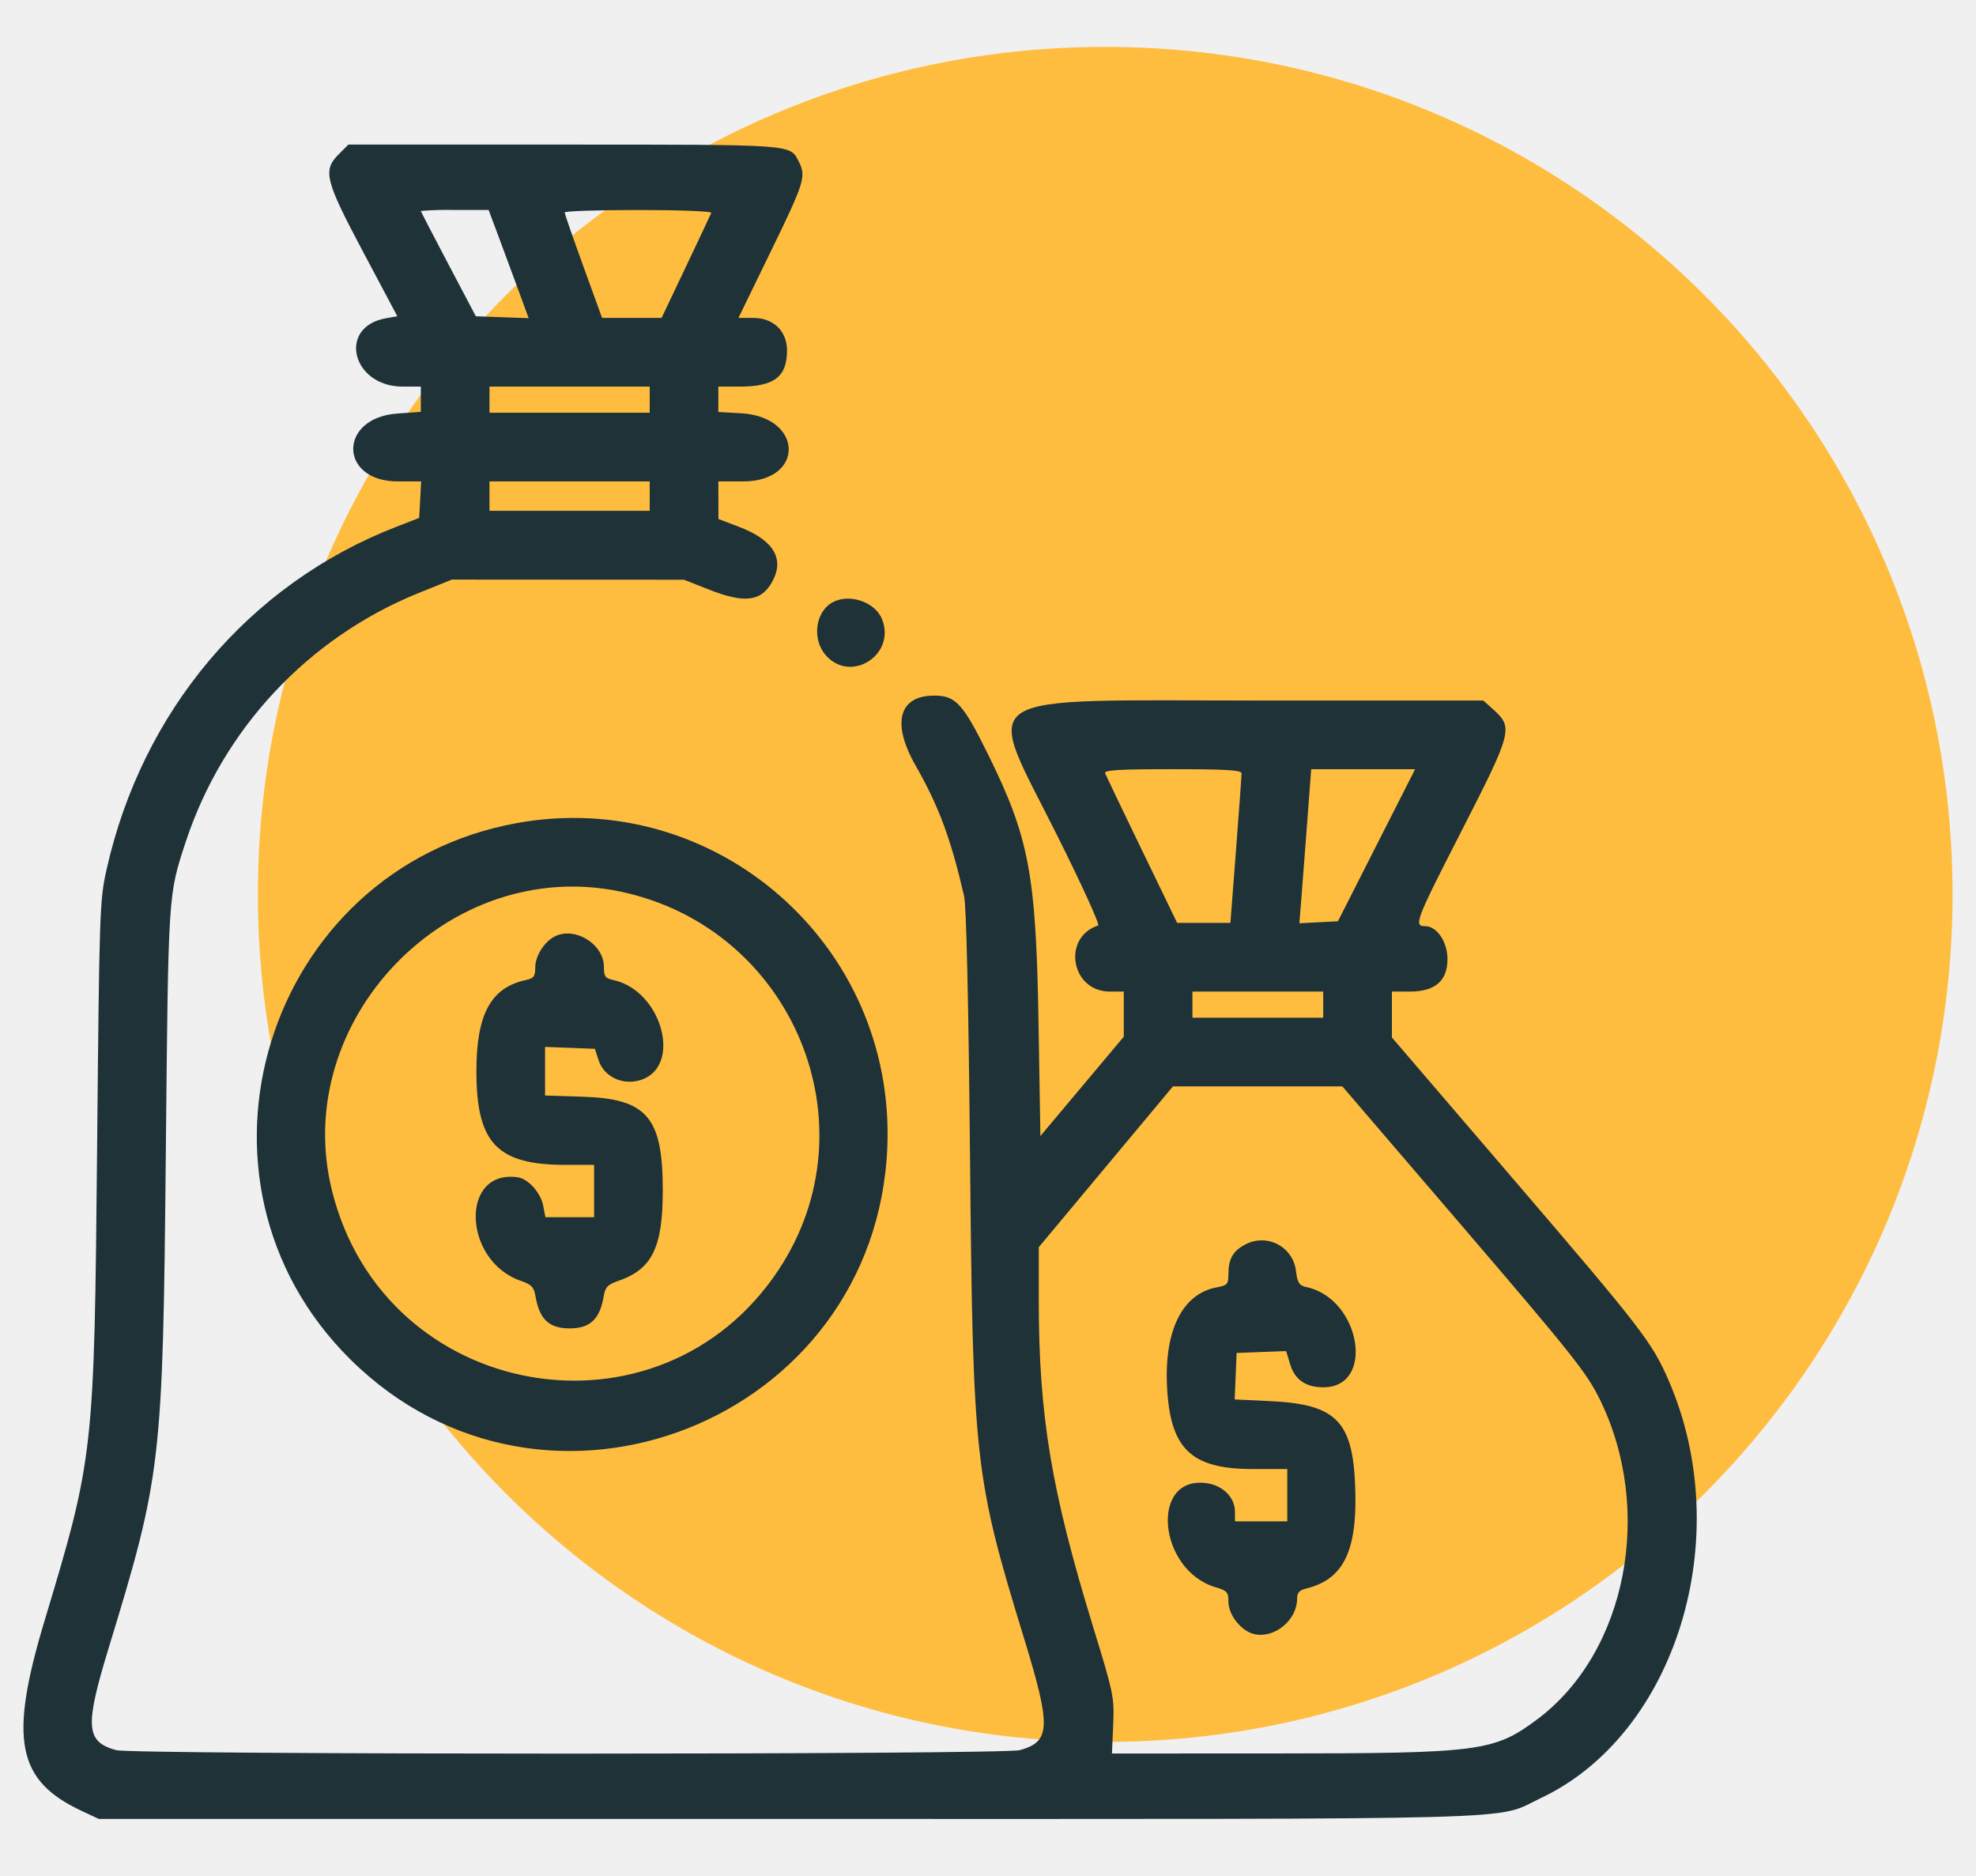
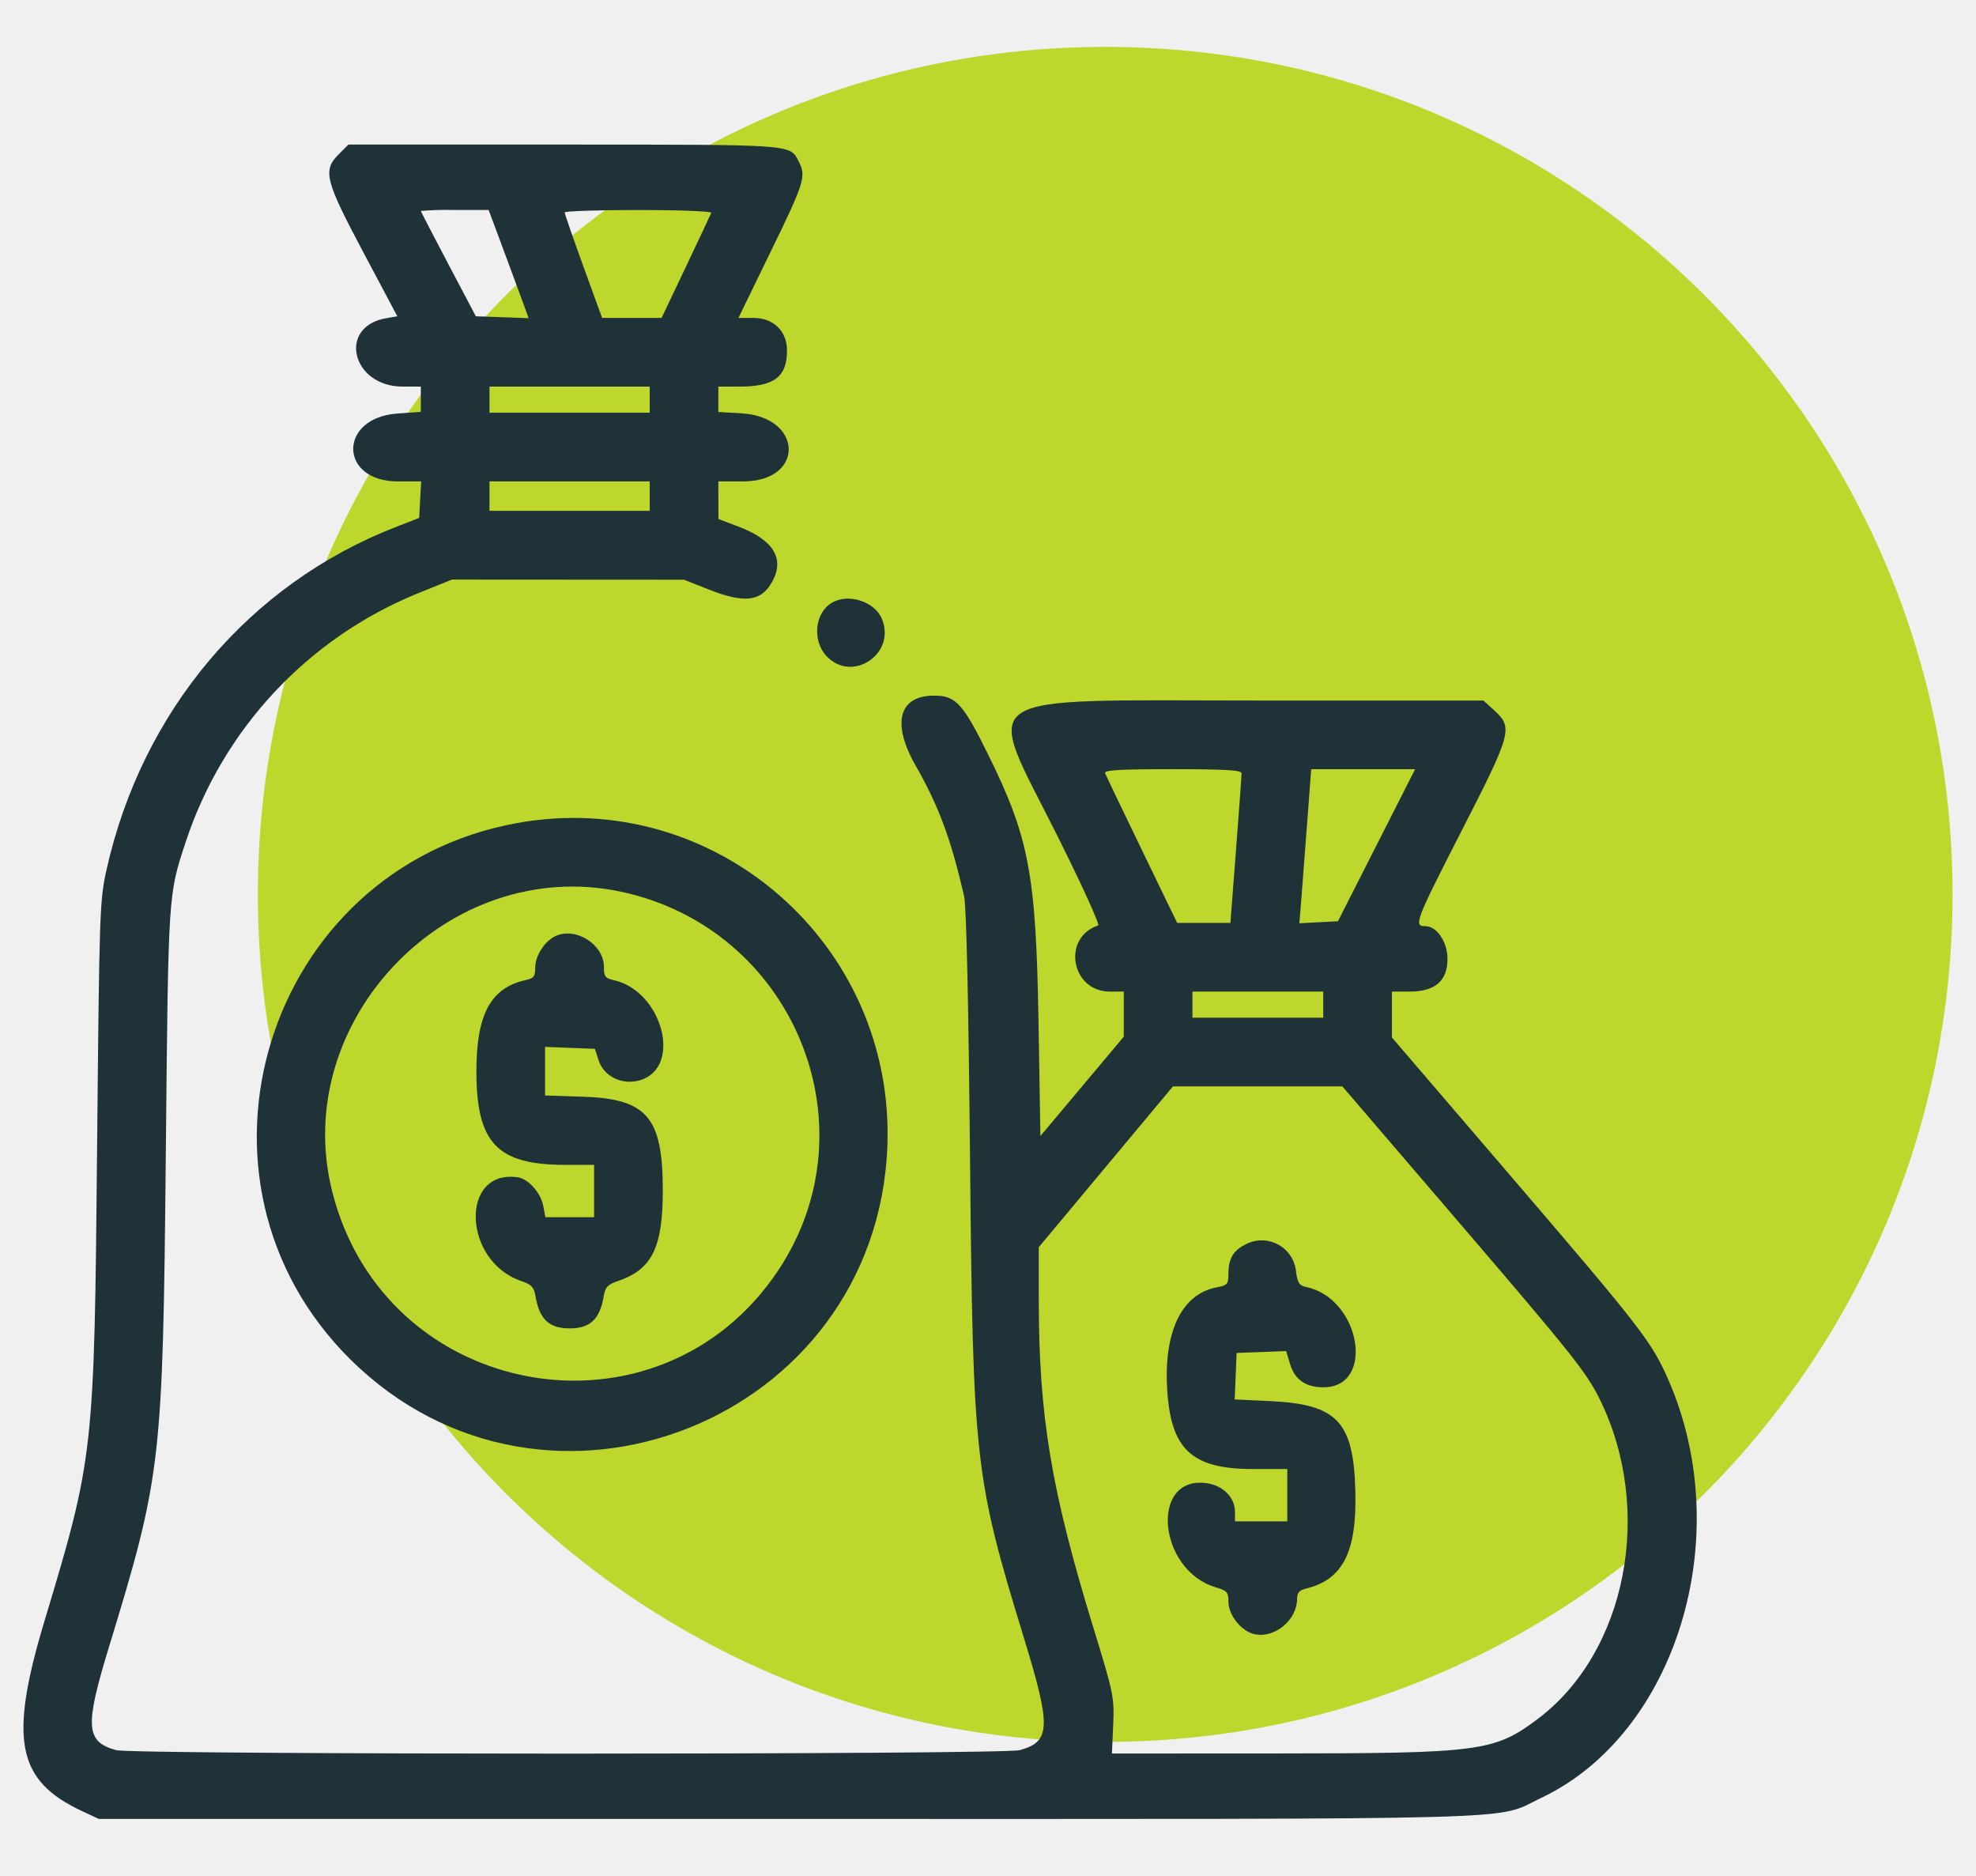
<svg xmlns="http://www.w3.org/2000/svg" width="590" height="560" viewBox="0 0 590 560" fill="none">
  <g clip-path="url(#clip0_31_206)">
-     <path d="M330 520C469.728 520 583 406.728 583 267C583 127.272 469.728 14 330 14C190.272 14 77 127.272 77 267C77 406.728 190.272 520 330 520Z" fill="#FFBD3F" />
+     <path d="M330 520C469.728 520 583 406.728 583 267C583 127.272 469.728 14 330 14C190.272 14 77 127.272 77 267C77 406.728 190.272 520 330 520Z" fill="#BDD72C" />
    <path fill-rule="evenodd" clip-rule="evenodd" d="M101.17 46.017C96.302 50.885 97.01 53.717 108.519 75.379L118.632 94.417L115.287 94.998C100.693 97.537 105.024 115.406 120.234 115.406H125.652V122.953L118.623 123.453C100.973 124.716 101.13 143.714 118.792 143.714H125.748L125.456 149.163L125.164 154.609L118.246 157.297C74.374 174.338 42.387 212.224 31.791 259.697C29.765 268.773 29.649 272.228 28.991 342.872C28.143 433.747 28.003 435.007 13.291 483.872C2.601 519.38 5.02 531.589 24.549 540.682L29.494 542.982L235.52 542.991C463.042 543.002 445.83 543.478 460.029 536.783C500.447 517.727 518.501 458.99 498.301 412.269C493.313 400.73 490.309 396.832 451.764 351.881L415.598 309.704V296.01H420.893C428.493 296.01 432.193 292.83 432.193 286.303C432.193 281.176 429.028 276.485 425.569 276.485C422.031 276.485 422.582 275.032 436.227 248.377C451.568 218.404 451.882 217.22 445.879 211.809L442.901 209.124H376.483C288.536 209.124 293.774 205.659 315.639 249.365C322.947 263.973 328.46 276.08 327.891 276.265C316.973 279.904 319.81 296.005 331.367 296.005H335.54V309.476L323.093 324.304L310.646 339.133L310.081 305.122C309.348 260.995 307.288 250.062 295.033 225.228C287.524 210.01 285.367 207.656 278.941 207.656C268.341 207.656 266.159 215.885 273.393 228.549C280.293 240.636 283.903 250.341 287.863 267.489C288.542 270.426 289.181 298.719 289.634 345.795C290.504 436.369 291.024 440.995 305.771 489.101C313.897 515.601 313.733 519.891 304.503 522.455C299.495 523.846 39.666 523.847 34.658 522.455C25.596 519.938 25.271 515.45 32.449 491.955C48.191 440.429 48.611 436.803 49.505 344.818C50.272 265.799 50.166 267.443 55.528 251.099C61.028 234.532 70.046 219.35 81.963 206.594C93.879 193.839 108.414 183.811 124.569 177.199L134.923 173.023L169.58 173.043L204.236 173.064L211.559 175.956C222.38 180.23 227.374 179.595 230.641 173.527C234.314 166.705 230.89 161.152 220.603 157.247L214.515 154.937L214.501 149.324L214.486 143.711H221.852C240.402 143.711 239.867 124.424 221.288 123.374L214.488 122.989V115.406H220.882C231.142 115.406 234.989 112.474 234.989 104.656C234.989 98.803 230.949 94.904 224.889 94.904H220.489L230.182 74.987C240.334 54.124 240.782 52.641 238.399 48.026C235.84 43.077 237.073 43.163 168.596 43.163H104.025L101.17 46.017ZM148.91 70.741C150.569 75.171 153.259 82.441 154.887 86.888L157.849 94.982L149.962 94.698L142.076 94.416L133.865 78.839C129.348 70.272 125.654 63.133 125.654 62.975C129.02 62.689 132.398 62.593 135.774 62.688H145.894L148.911 70.742M212.376 63.531C212.196 63.993 208.786 71.242 204.795 79.638L197.54 94.904H179.77L174.187 79.529C171.117 71.072 168.605 63.823 168.606 63.421C168.607 63.019 178.528 62.689 190.654 62.689C202.78 62.689 212.554 63.068 212.376 63.531ZM193.99 119.311V123.211H146.153V115.401H193.989V119.301M193.989 148.101V152.495H146.153V143.709H193.989V148.101ZM248.415 179.908C243.359 182.852 242.437 190.989 246.626 195.678C254.19 204.143 267.688 195.298 263.316 184.742C261.175 179.574 253.349 177.035 248.416 179.909M370.707 230.839C370.716 231.51 369.97 241.839 369.05 253.781L367.377 275.503H351.477L340.962 253.781C335.178 241.834 330.229 231.51 329.962 230.839C329.586 229.887 333.996 229.619 350.085 229.619C365.91 229.619 370.695 229.901 370.708 230.839M411.008 252.317L399.488 275.017L393.73 275.317L387.972 275.617L388.581 267.998C388.916 263.808 389.711 253.46 390.345 245.003L391.501 229.628H422.528L411.008 252.328M154.297 245.718C79.268 259.328 50.46 352.271 104.661 405.857C162.84 463.375 261.64 424.248 264.94 342.381C267.378 281.932 213.603 234.951 154.294 245.713M185.381 266.188C236.681 277.061 261.166 335.765 232.466 379.088C196.9 432.779 114.883 418.346 99.173 355.633C86.396 304.627 133.952 255.285 185.381 266.185M166.054 279.347C162.798 280.734 159.817 285.221 159.817 288.74C159.817 291.495 159.417 292.04 156.945 292.577C146.525 294.866 142.245 302.787 142.245 319.784C142.245 341.262 148.398 347.729 168.845 347.742H177.387V363.362H162.84L162.204 359.976C161.478 356.105 157.745 351.91 154.623 351.454C137.289 348.925 138.113 376.392 155.551 382.38C158.712 383.466 159.425 384.216 159.886 386.945C161.048 393.826 163.94 396.554 170.073 396.554C176.206 396.554 179.099 393.826 180.261 386.945C180.722 384.216 181.434 383.466 184.596 382.38C194.713 378.906 197.896 372.427 197.896 355.314C197.896 333.471 193.196 327.997 173.896 327.384L162.747 327.03V312.524L170.188 312.809L177.628 313.095L178.728 316.511C180.301 321.392 185.828 324.05 191.115 322.465C203.858 318.648 197.795 295.789 183.189 292.58C180.696 292.033 180.317 291.51 180.317 288.626C180.317 282.052 172.158 276.746 166.052 279.349M395.091 299.915V303.815H356.041V296.005H395.091V299.905M437.015 366.533C469.215 404.088 473.703 409.726 477.575 417.541C493.975 450.633 485.711 493.28 459.034 513.228C446.134 522.874 441.96 523.42 380.878 523.445L332.009 523.464L332.38 514.922C332.736 506.698 332.515 505.614 326.451 485.879C313.895 445.017 310.168 422.642 310.16 388.095V372.315L330.191 348.315L350.222 324.315H400.812L437.018 366.537M371.444 371.72C368.108 373.529 366.782 375.964 366.782 380.276C366.782 383.376 366.496 383.701 363.282 384.305C353.129 386.211 347.688 396.941 348.443 413.572C349.301 432.487 355.509 438.535 374.07 438.535H384.359V454.163H368.74V451.289C368.74 447.017 365.14 443.41 360.217 442.751C343.254 440.475 345.717 468.66 362.926 473.817C366.399 474.858 366.787 475.294 366.787 478.162C366.787 482.132 370.668 486.982 374.522 487.828C380.598 489.163 387.289 483.628 387.289 477.26C387.289 475.471 387.956 474.713 389.973 474.221C400.932 471.544 405.109 463.373 404.689 445.435C404.198 424.404 399.359 419.217 379.35 418.269L368.66 417.763L368.944 410.825L369.228 403.887L376.628 403.605L384.028 403.323L385.178 407.159C386.585 411.859 389.842 414.138 395.14 414.138C410.734 414.138 406.266 387.683 390.089 384.225C387.94 383.766 387.431 383.015 386.976 379.625C386.816 377.893 386.22 376.23 385.243 374.791C384.266 373.352 382.941 372.184 381.391 371.395C379.841 370.606 378.117 370.223 376.378 370.28C374.64 370.338 372.945 370.835 371.45 371.725" fill="#1E3238" />
  </g>
  <defs>
    <clipPath id="clip0_31_206">
      <rect width="590" height="560" fill="white" />
    </clipPath>
  </defs>
</svg>
